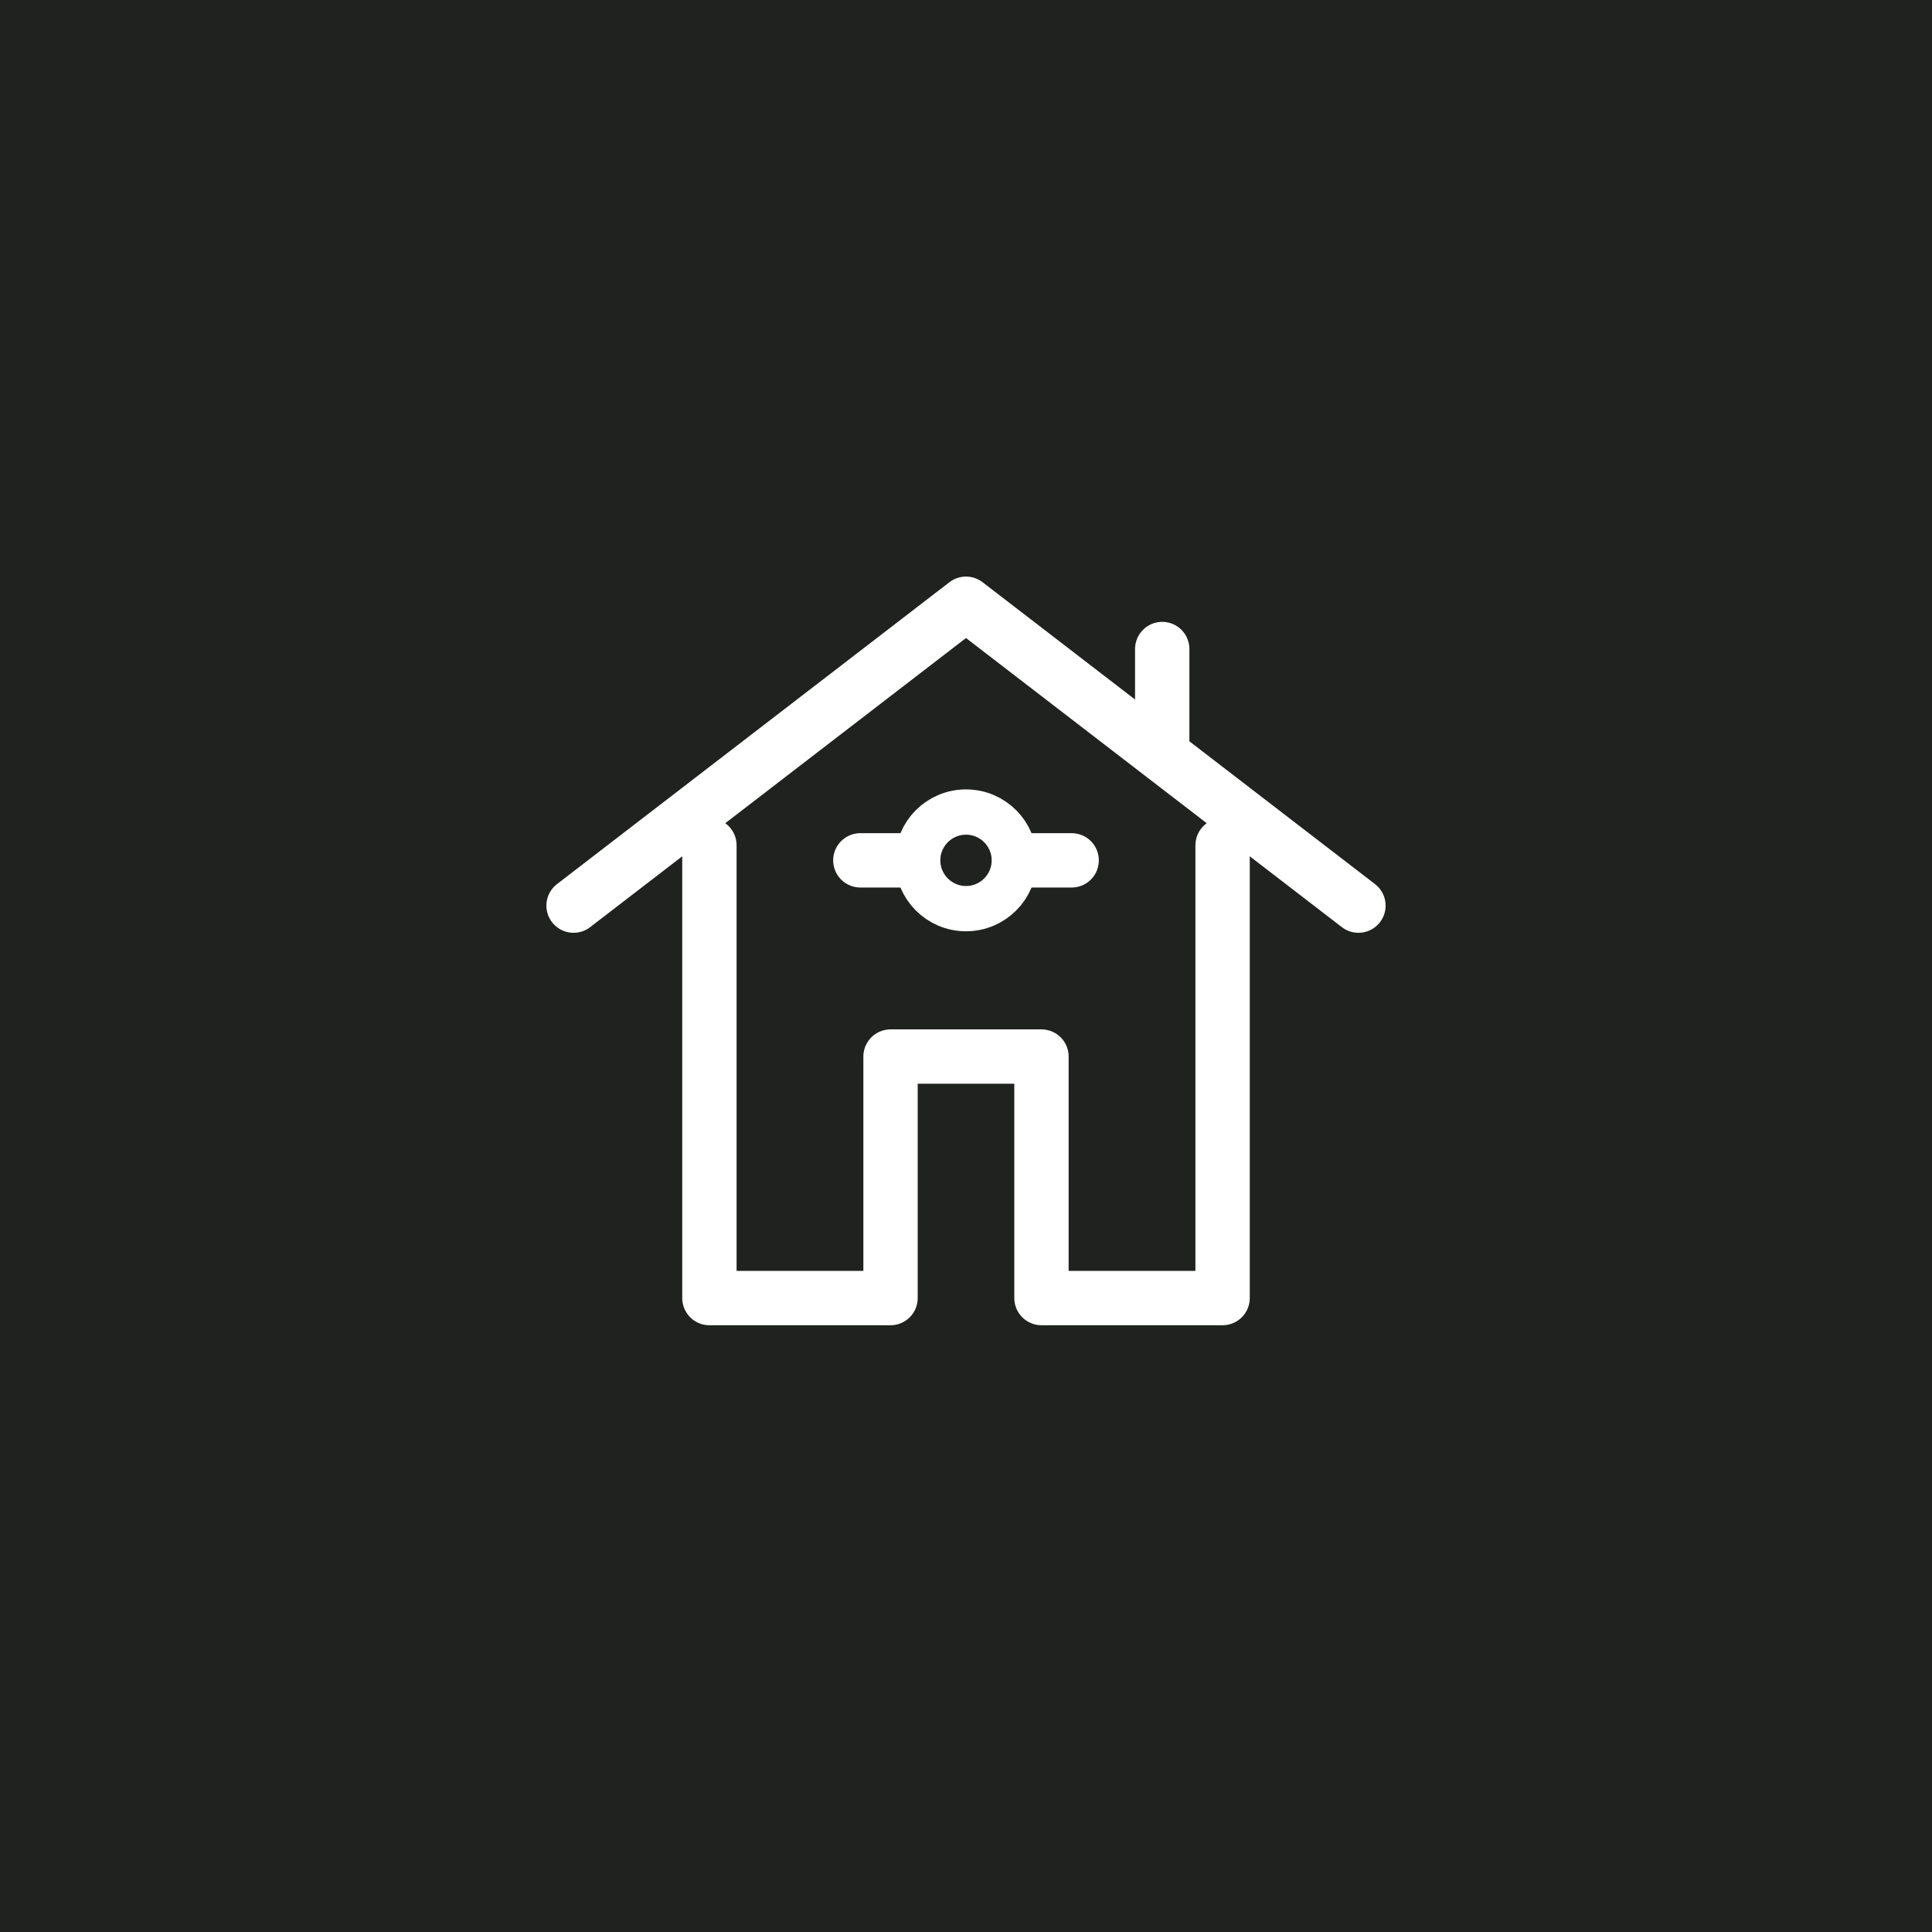
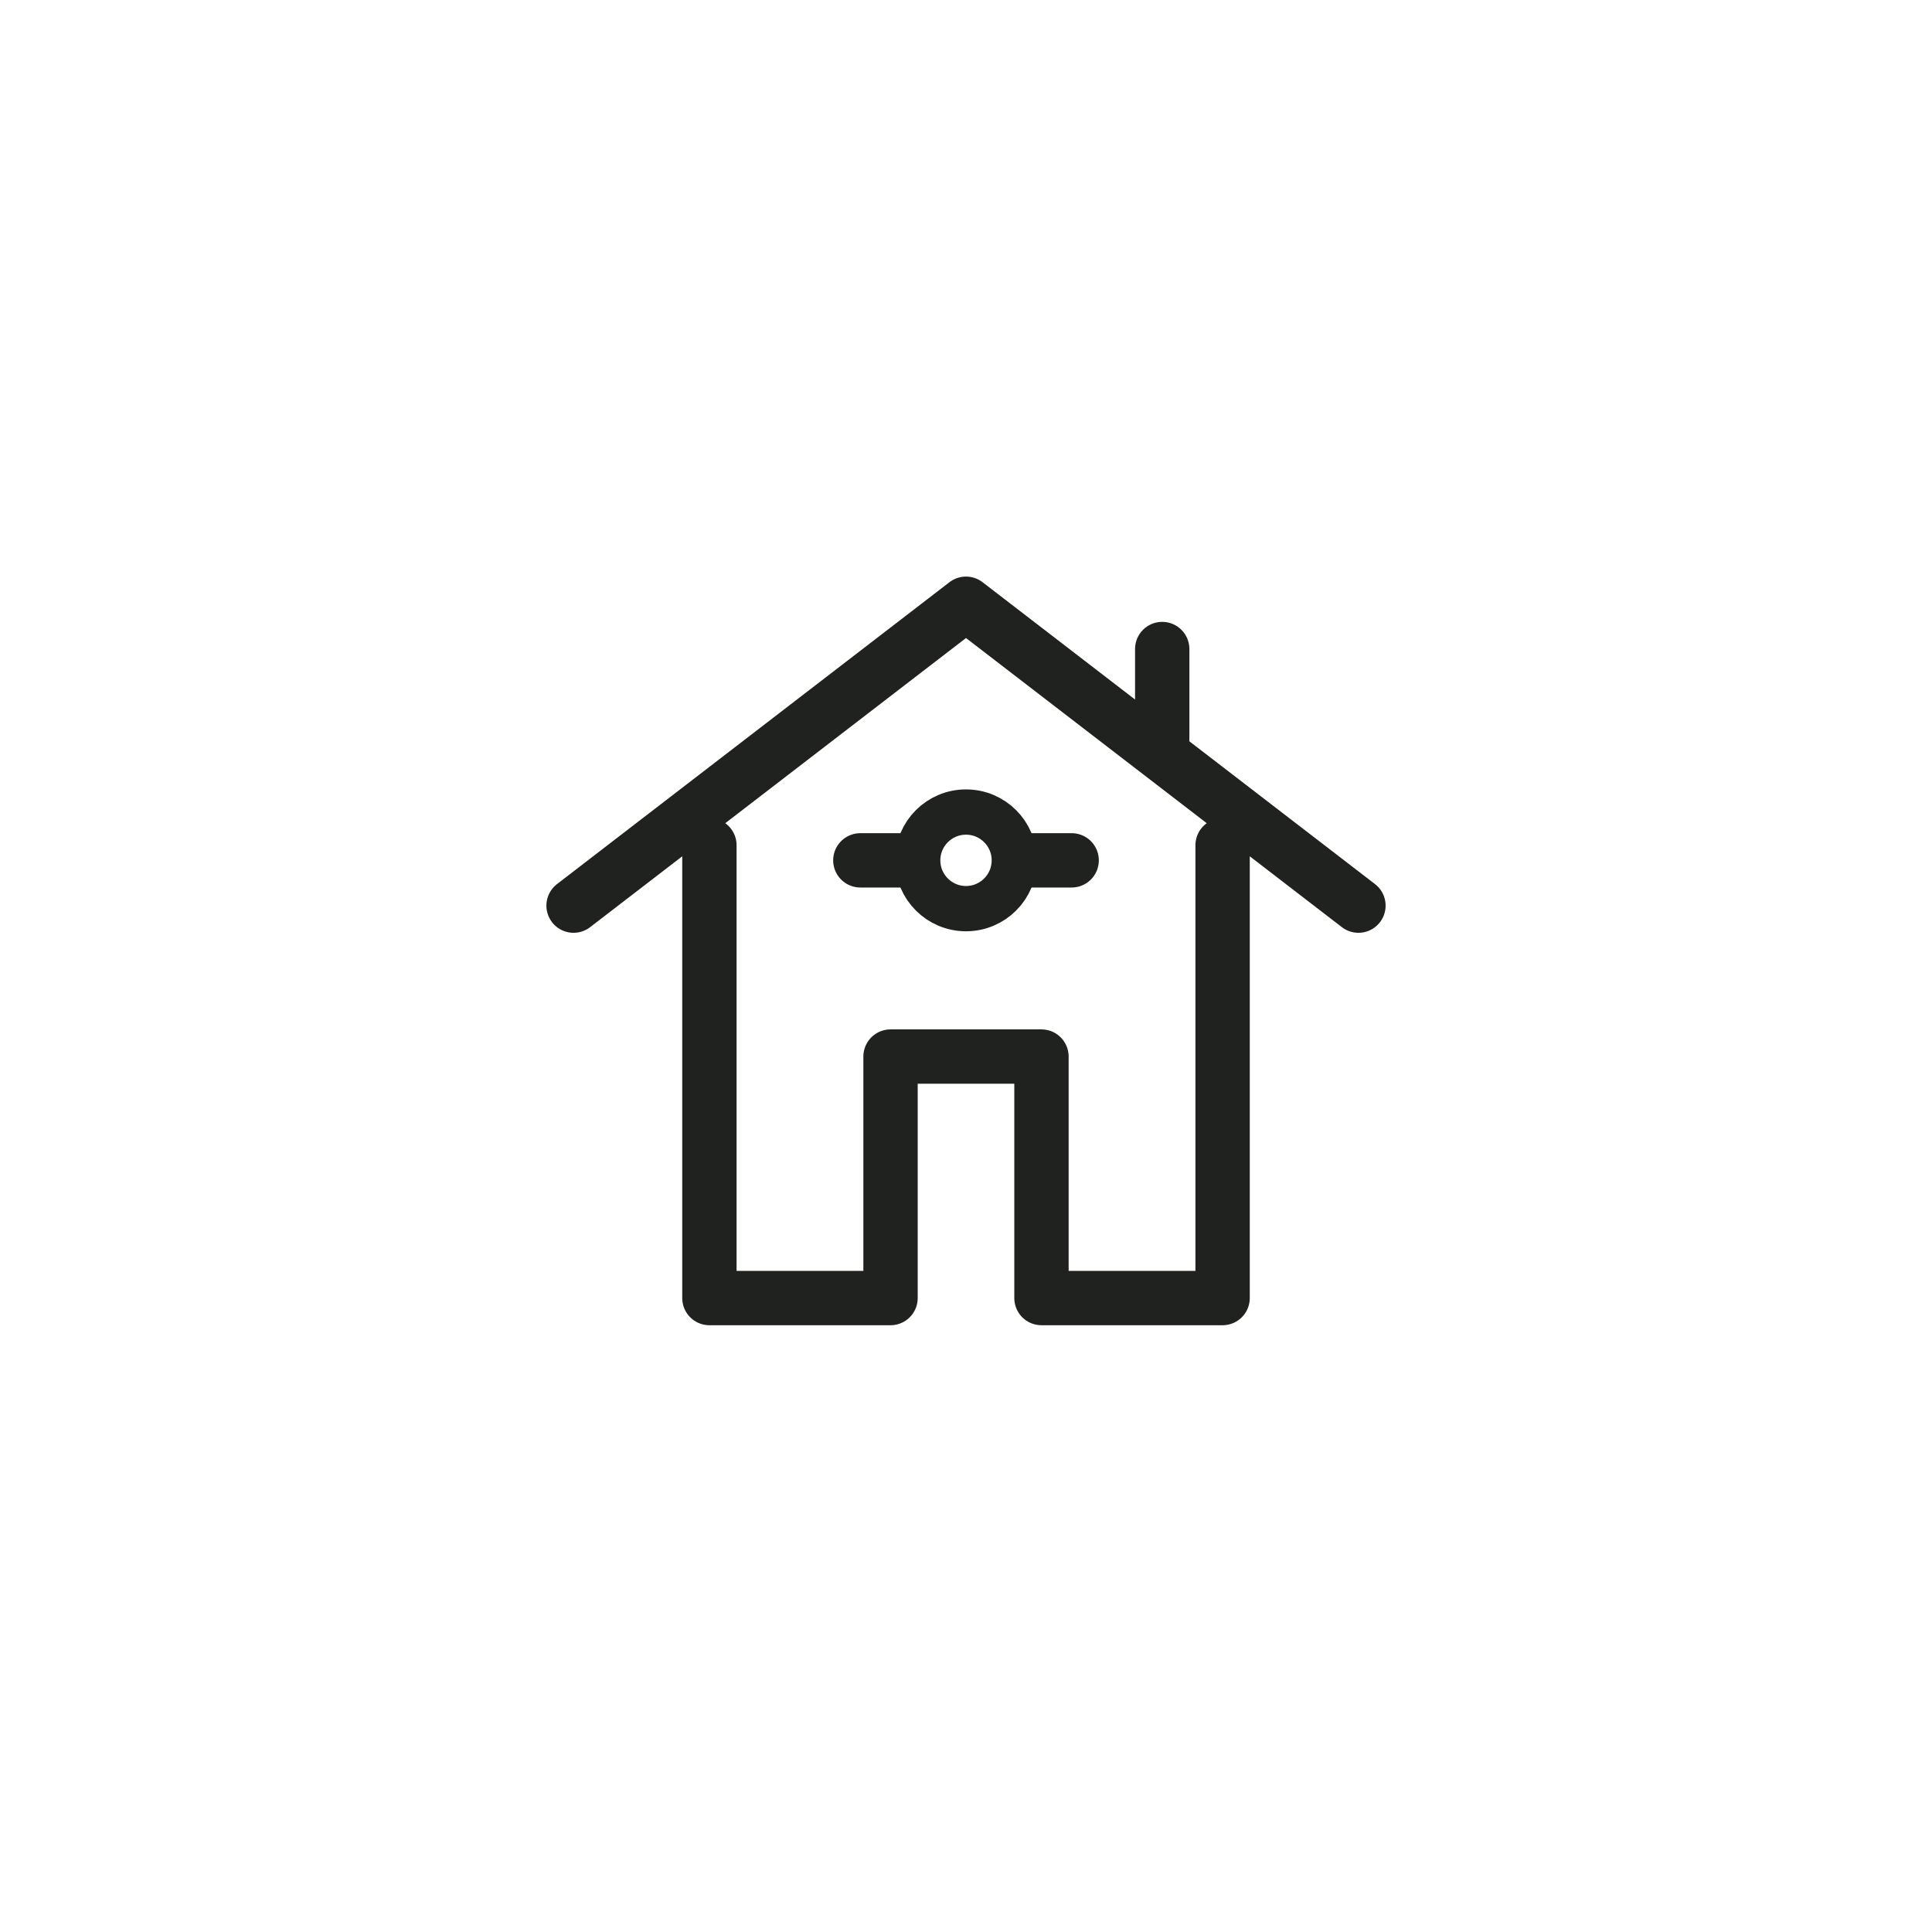
<svg xmlns="http://www.w3.org/2000/svg" viewBox="0 0 512 512">
-   <rect width="512" height="512" fill="#20221f" />
-   <g transform="translate(128 128) scale(8)" fill="none" stroke="#ffffff" stroke-width="1.8" stroke-linecap="round" stroke-linejoin="round">
-     <path d="m3 14 13-10 13 10M7.5 12v15h6v-8h5v8h6V12" />
-     <path d="M22.5 5.5v3M12.5 12.5h7" />
-     <circle cx="16" cy="12.5" r="1.6" fill="#20221f" stroke-width="1.5" />
+   <style>
+     .bg { fill: #ffffff; }
+     .fg { stroke: #20221f; }
+     .hole { fill: #ffffff; }
+     @media (prefers-color-scheme: dark) {
+       .bg { fill: #20221f; }
+       .fg { stroke: #ffffff; }
+       .hole { fill: #20221f; }
+     }
+   </style>
+   <rect class="bg" width="512" height="512" />
+   <g transform="translate(128 128) scale(8)" fill="none" stroke-width="1.8" stroke-linecap="round" stroke-linejoin="round">
+     <path class="fg" d="m3 14 13-10 13 10M7.5 12v15h6v-8h5v8h6V12" />
+     <path class="fg" d="M22.5 5.5v3M12.5 12.5h7" />
+     <circle class="fg hole" cx="16" cy="12.5" r="1.6" stroke-width="1.5" />
  </g>
</svg>
